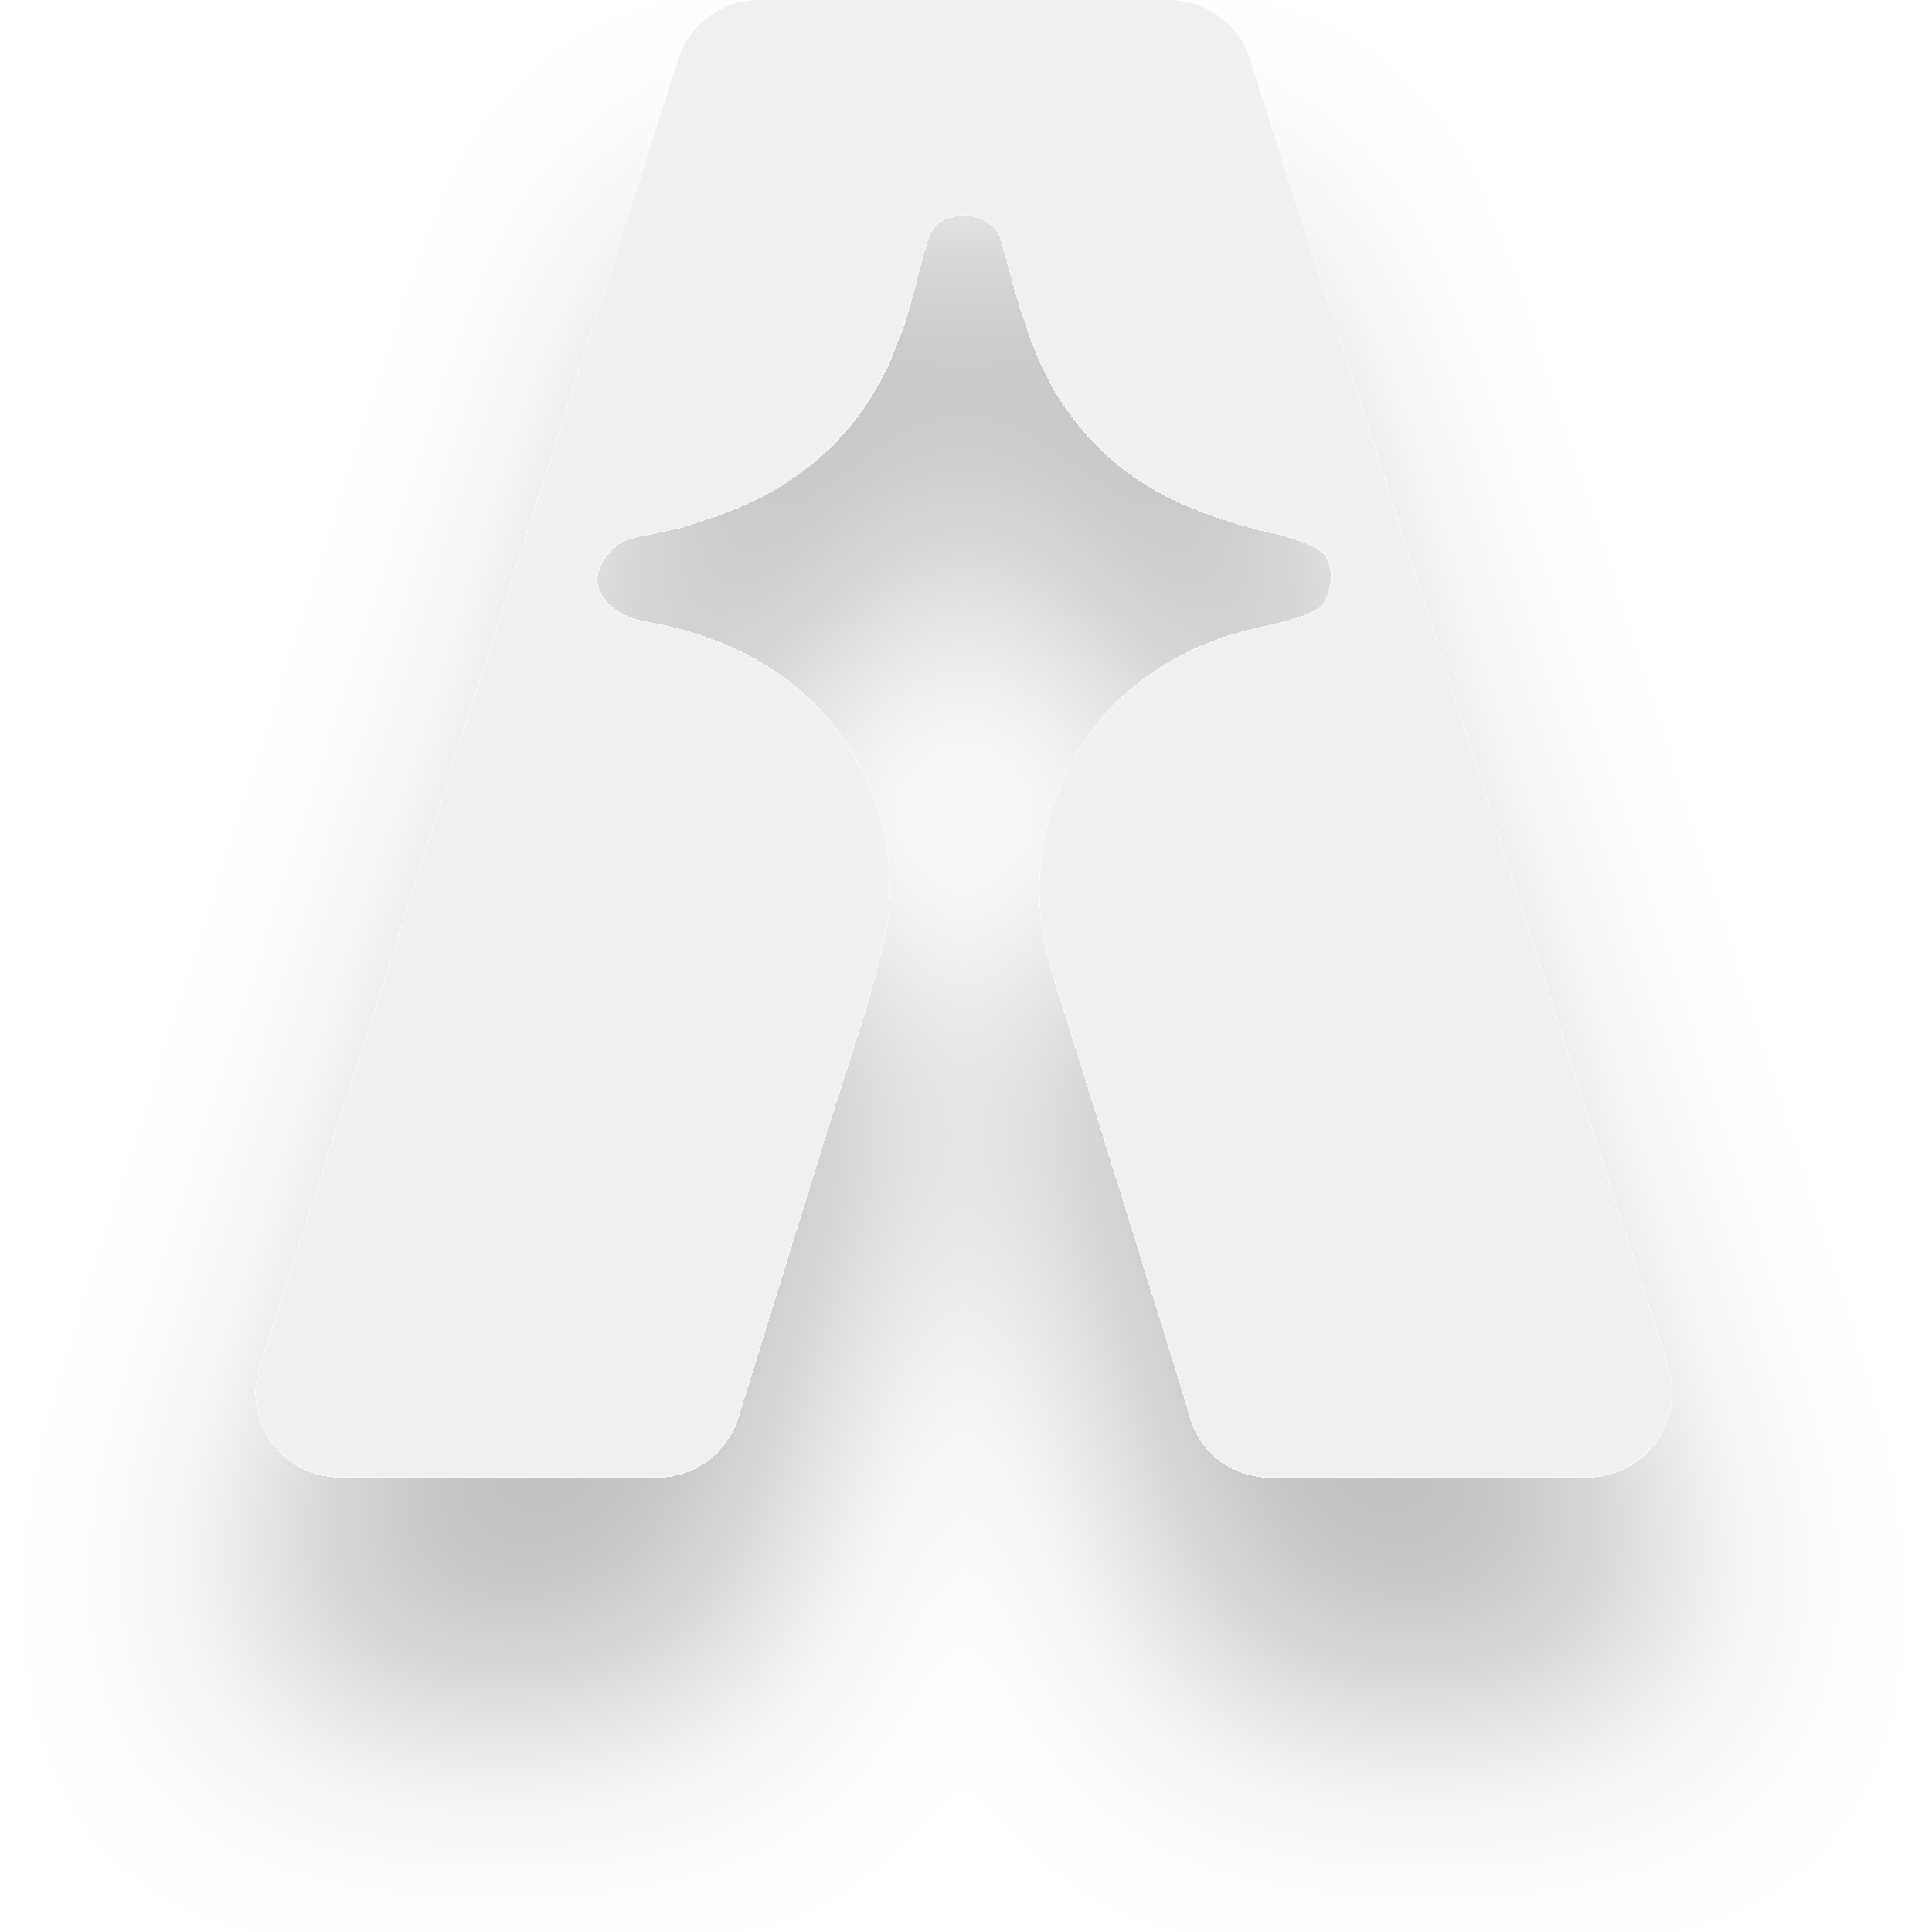
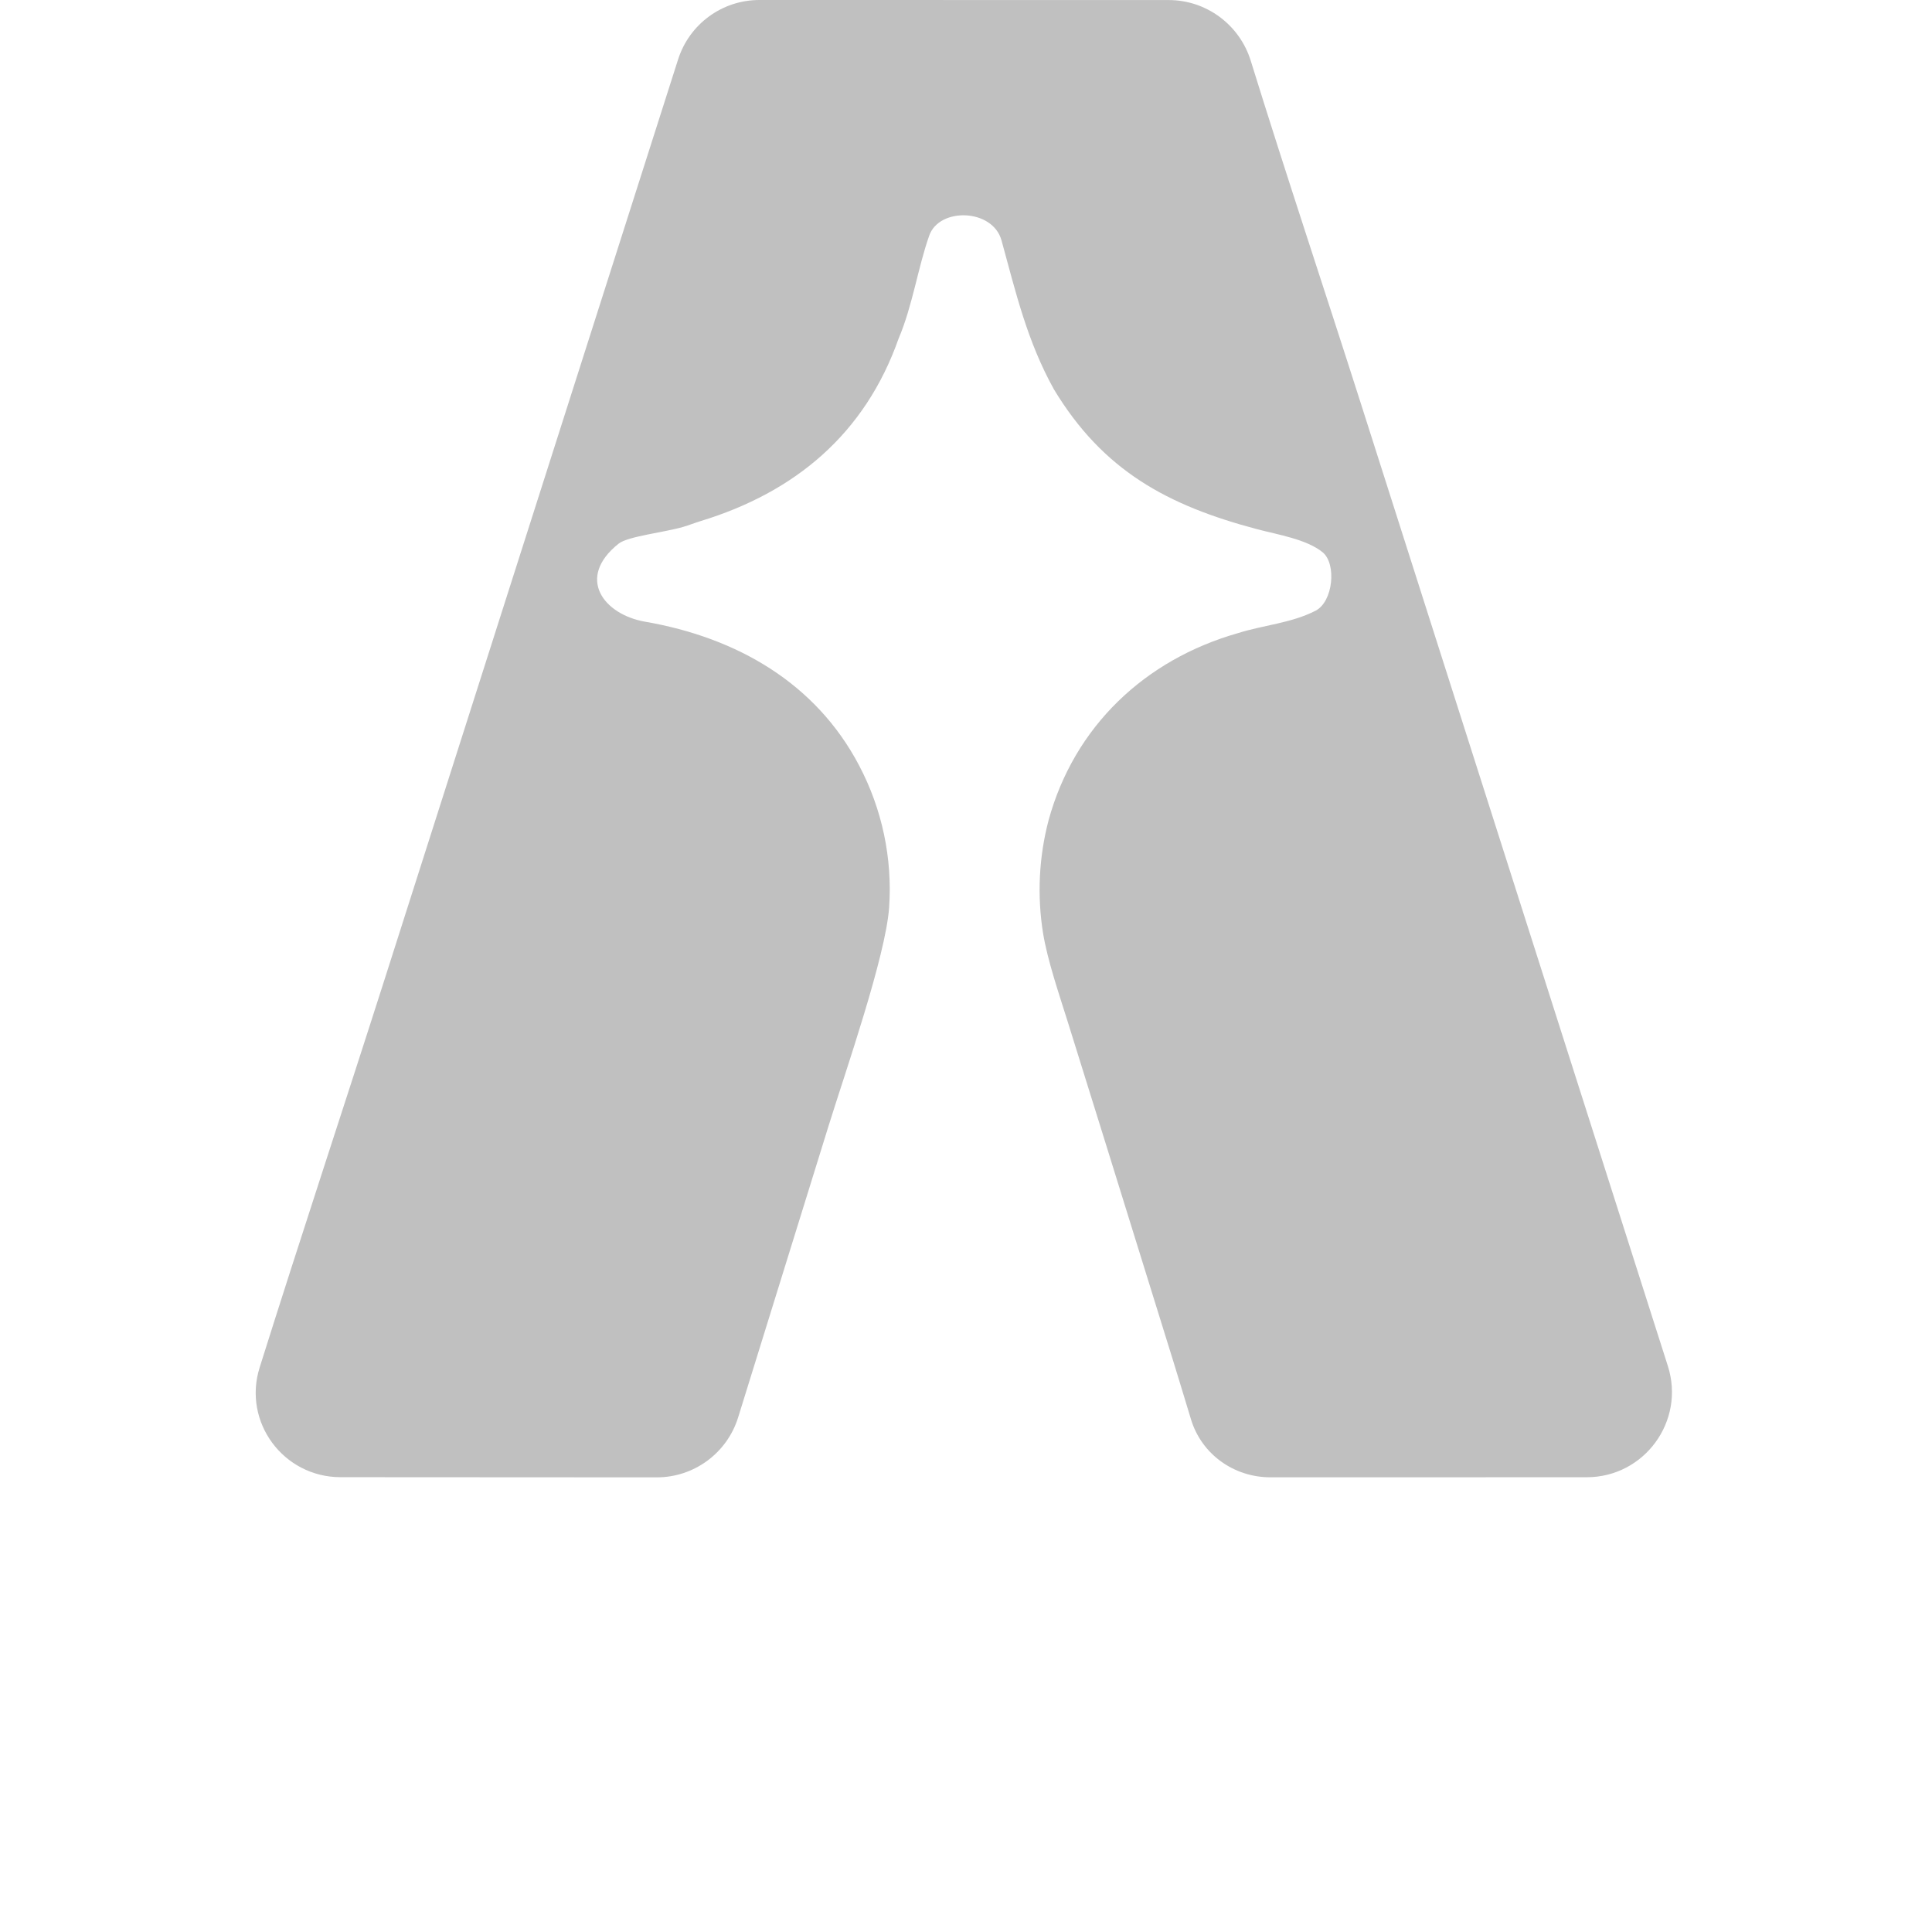
<svg xmlns="http://www.w3.org/2000/svg" width="26" height="26" viewBox="0 0 33 34" fill="none">
-   <g filter="url(#filter0_d_212_3992)">
-     <path d="M11.434 1.044C11.633 0.422 12.21 -0 12.863 -1.86881e-05L20.069 0.001C20.732 0.002 21.315 0.437 21.511 1.069C22.132 3.074 22.822 5.136 23.453 7.114L28.852 24.041C29.16 25.009 28.439 25.997 27.423 25.997L21.855 25.998C21.215 25.998 20.646 25.592 20.46 24.98C20.355 24.636 20.252 24.291 20.152 23.969L18.95 20.098L18.289 17.977C18.139 17.497 17.935 16.905 17.856 16.422C17.75 15.76 17.783 15.084 17.953 14.436C18.405 12.785 19.645 11.61 21.286 11.142C21.736 11 22.231 10.965 22.653 10.747C22.962 10.587 23.024 9.922 22.776 9.719C22.495 9.49 21.988 9.409 21.635 9.316C20.038 8.895 18.91 8.279 18.048 6.853C17.576 6.003 17.38 5.16 17.125 4.231C16.971 3.67 16.029 3.644 15.853 4.146C15.653 4.713 15.557 5.391 15.314 5.958C14.724 7.633 13.496 8.663 11.824 9.172C11.723 9.203 11.625 9.243 11.524 9.272C11.182 9.372 10.55 9.437 10.386 9.568C9.629 10.172 10.126 10.815 10.853 10.941C12.466 11.221 13.854 12.017 14.618 13.469C15.024 14.239 15.207 15.105 15.147 15.972C15.085 16.833 14.377 18.863 14.087 19.796L12.49 24.944C12.295 25.572 11.714 26 11.056 25.999L5.492 25.996C4.487 25.995 3.768 25.026 4.069 24.067C4.786 21.786 5.553 19.475 6.272 17.223L11.434 1.044Z" fill="#F0F0F0" />
-   </g>
+   <path d="M11.434 1.044C11.633 0.422 12.21 -0 12.863 -1.86881e-05L20.069 0.001C20.732 0.002 21.315 0.437 21.511 1.069C22.132 3.074 22.822 5.136 23.453 7.114L28.852 24.041C29.16 25.009 28.439 25.997 27.423 25.997L21.855 25.998C21.215 25.998 20.646 25.592 20.46 24.98C20.355 24.636 20.252 24.291 20.152 23.969L18.95 20.098L18.289 17.977C18.139 17.497 17.935 16.905 17.856 16.422C17.75 15.76 17.783 15.084 17.953 14.436C18.405 12.785 19.645 11.61 21.286 11.142C21.736 11 22.231 10.965 22.653 10.747C22.962 10.587 23.024 9.922 22.776 9.719C22.495 9.49 21.988 9.409 21.635 9.316C20.038 8.895 18.91 8.279 18.048 6.853C17.576 6.003 17.38 5.16 17.125 4.231C16.971 3.67 16.029 3.644 15.853 4.146C15.653 4.713 15.557 5.391 15.314 5.958C14.724 7.633 13.496 8.663 11.824 9.172C11.723 9.203 11.625 9.243 11.524 9.272C11.182 9.372 10.55 9.437 10.386 9.568C9.629 10.172 10.126 10.815 10.853 10.941C12.466 11.221 13.854 12.017 14.618 13.469C15.024 14.239 15.207 15.105 15.147 15.972C15.085 16.833 14.377 18.863 14.087 19.796L12.49 24.944C12.295 25.572 11.714 26 11.056 25.999L5.492 25.996C4.487 25.995 3.768 25.026 4.069 24.067C4.786 21.786 5.553 19.475 6.272 17.223L11.434 1.044Z" fill="#C0C0C0" />
  <defs>
    <filter id="filter0_d_212_3992" x="0" y="0" width="32.924" height="33.999" filterUnits="userSpaceOnUse" color-interpolation-filters="sRGB">
      <feFlood flood-opacity="0" result="BackgroundImageFix" />
      <feColorMatrix in="SourceAlpha" type="matrix" values="0 0 0 0 0 0 0 0 0 0 0 0 0 0 0 0 0 0 127 0" result="hardAlpha" />
      <feOffset dy="4" />
      <feGaussianBlur stdDeviation="2" />
      <feComposite in2="hardAlpha" operator="out" />
      <feColorMatrix type="matrix" values="0 0 0 0 0 0 0 0 0 0 0 0 0 0 0 0 0 0 0.25 0" />
      <feBlend mode="normal" in2="BackgroundImageFix" result="effect1_dropShadow_212_3992" />
      <feBlend mode="normal" in="SourceGraphic" in2="effect1_dropShadow_212_3992" result="shape" />
    </filter>
  </defs>
</svg>
